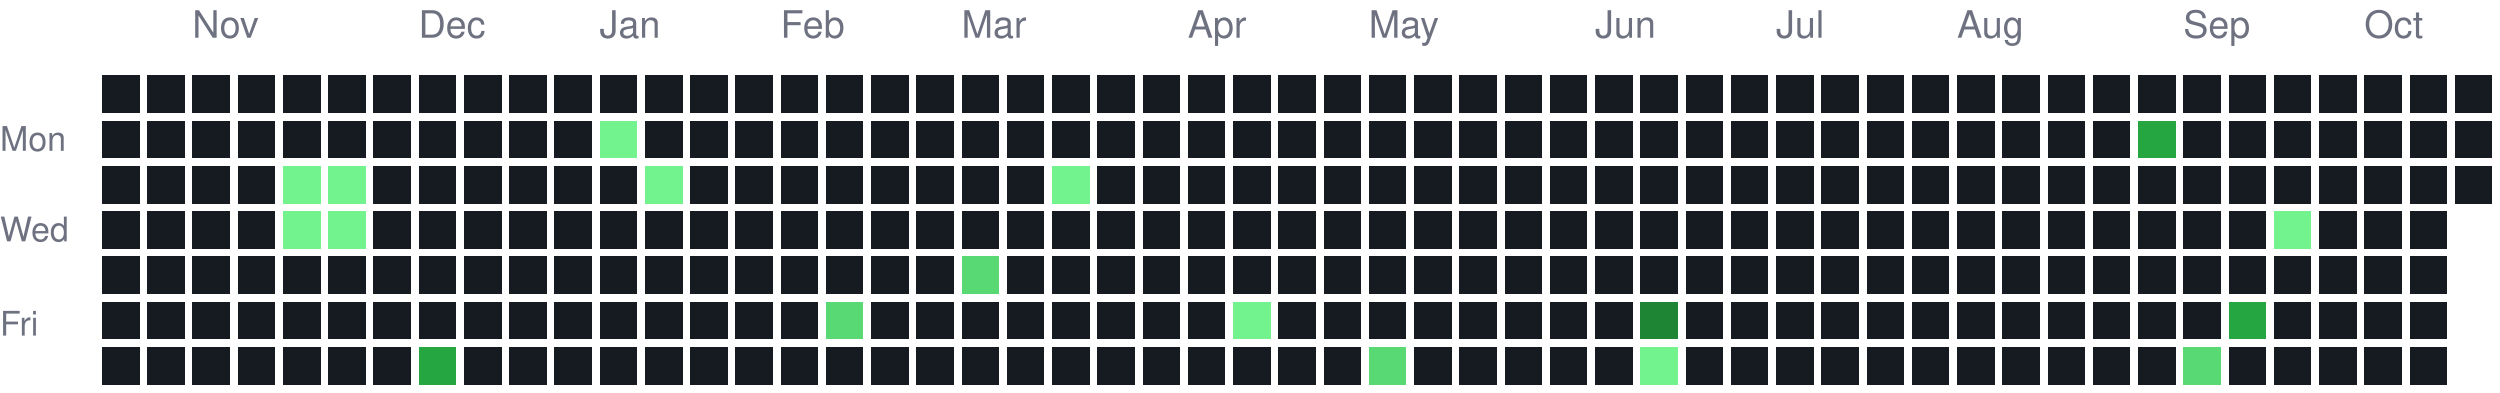
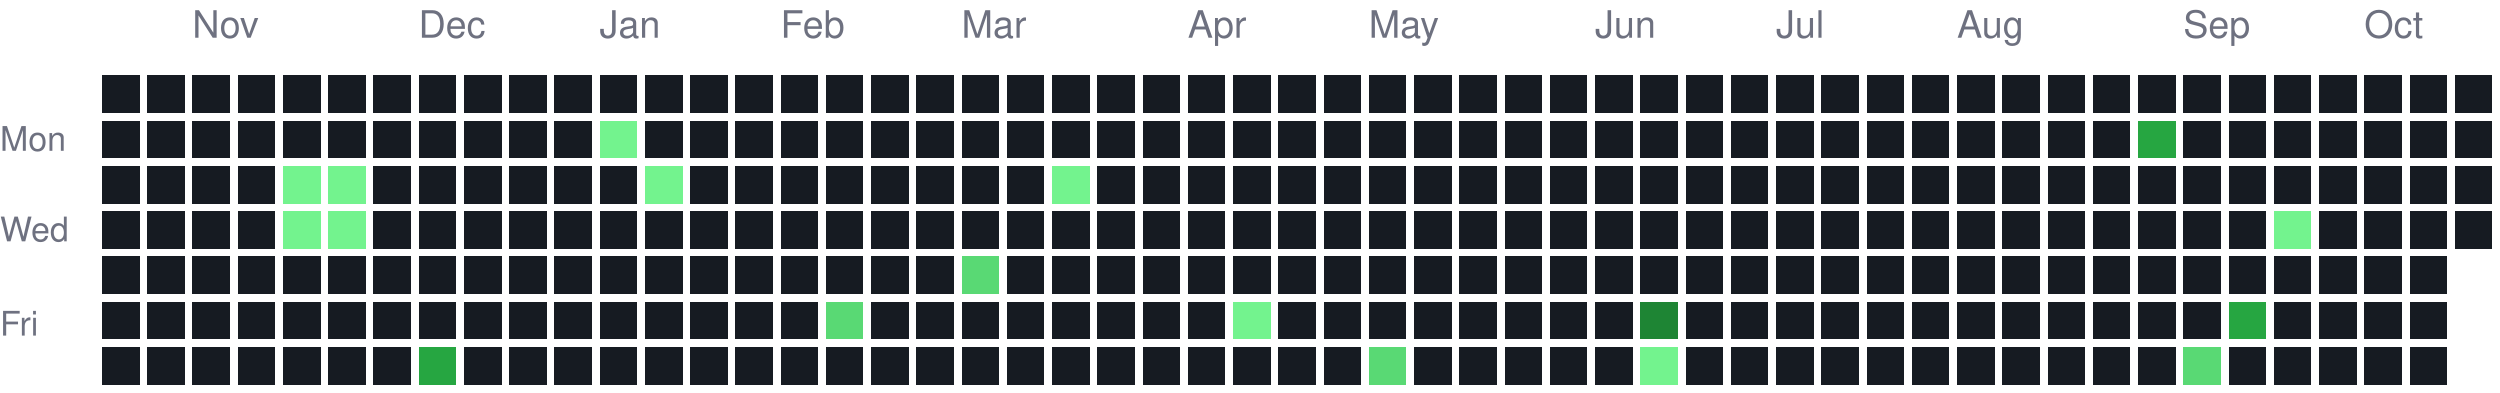
<svg xmlns="http://www.w3.org/2000/svg" version="1.1" width="663" height="104">
  <rect style="fill:#161b22;shape-rendering:crispedges;" data-score="0" data-date="2025-10-19" x="27" y="20" width="10" height="10" />
  <rect style="fill:#161b22;shape-rendering:crispedges;" data-score="0" data-date="2025-10-26" x="39" y="20" width="10" height="10" />
  <rect style="fill:#161b22;shape-rendering:crispedges;" data-score="0" data-date="2025-11-02" x="51" y="20" width="10" height="10" />
  <rect style="fill:#161b22;shape-rendering:crispedges;" data-score="0" data-date="2025-11-09" x="63" y="20" width="10" height="10" />
  <rect style="fill:#161b22;shape-rendering:crispedges;" data-score="0" data-date="2025-11-16" x="75" y="20" width="10" height="10" />
  <rect style="fill:#161b22;shape-rendering:crispedges;" data-score="0" data-date="2025-11-23" x="87" y="20" width="10" height="10" />
  <rect style="fill:#161b22;shape-rendering:crispedges;" data-score="0" data-date="2025-11-30" x="99" y="20" width="10" height="10" />
  <rect style="fill:#161b22;shape-rendering:crispedges;" data-score="0" data-date="2025-12-07" x="111" y="20" width="10" height="10" />
  <rect style="fill:#161b22;shape-rendering:crispedges;" data-score="0" data-date="2025-12-14" x="123" y="20" width="10" height="10" />
  <rect style="fill:#161b22;shape-rendering:crispedges;" data-score="0" data-date="2025-12-21" x="135" y="20" width="10" height="10" />
  <rect style="fill:#161b22;shape-rendering:crispedges;" data-score="0" data-date="2025-12-28" x="147" y="20" width="10" height="10" />
  <rect style="fill:#161b22;shape-rendering:crispedges;" data-score="0" data-date="2026-01-04" x="159" y="20" width="10" height="10" />
  <rect style="fill:#161b22;shape-rendering:crispedges;" data-score="0" data-date="2026-01-11" x="171" y="20" width="10" height="10" />
  <rect style="fill:#161b22;shape-rendering:crispedges;" data-score="0" data-date="2026-01-18" x="183" y="20" width="10" height="10" />
  <rect style="fill:#161b22;shape-rendering:crispedges;" data-score="0" data-date="2026-01-25" x="195" y="20" width="10" height="10" />
  <rect style="fill:#161b22;shape-rendering:crispedges;" data-score="0" data-date="2026-02-01" x="207" y="20" width="10" height="10" />
  <rect style="fill:#161b22;shape-rendering:crispedges;" data-score="0" data-date="2026-02-08" x="219" y="20" width="10" height="10" />
  <rect style="fill:#161b22;shape-rendering:crispedges;" data-score="0" data-date="2026-02-15" x="231" y="20" width="10" height="10" />
  <rect style="fill:#161b22;shape-rendering:crispedges;" data-score="0" data-date="2026-02-22" x="243" y="20" width="10" height="10" />
  <rect style="fill:#161b22;shape-rendering:crispedges;" data-score="0" data-date="2026-03-01" x="255" y="20" width="10" height="10" />
  <rect style="fill:#161b22;shape-rendering:crispedges;" data-score="0" data-date="2026-03-08" x="267" y="20" width="10" height="10" />
  <rect style="fill:#161b22;shape-rendering:crispedges;" data-score="0" data-date="2026-03-15" x="279" y="20" width="10" height="10" />
  <rect style="fill:#161b22;shape-rendering:crispedges;" data-score="0" data-date="2026-03-22" x="291" y="20" width="10" height="10" />
  <rect style="fill:#161b22;shape-rendering:crispedges;" data-score="0" data-date="2026-03-29" x="303" y="20" width="10" height="10" />
  <rect style="fill:#161b22;shape-rendering:crispedges;" data-score="0" data-date="2026-04-05" x="315" y="20" width="10" height="10" />
  <rect style="fill:#161b22;shape-rendering:crispedges;" data-score="0" data-date="2026-04-12" x="327" y="20" width="10" height="10" />
  <rect style="fill:#161b22;shape-rendering:crispedges;" data-score="0" data-date="2026-04-19" x="339" y="20" width="10" height="10" />
  <rect style="fill:#161b22;shape-rendering:crispedges;" data-score="0" data-date="2026-04-26" x="351" y="20" width="10" height="10" />
  <rect style="fill:#161b22;shape-rendering:crispedges;" data-score="0" data-date="2026-05-03" x="363" y="20" width="10" height="10" />
  <rect style="fill:#161b22;shape-rendering:crispedges;" data-score="0" data-date="2026-05-10" x="375" y="20" width="10" height="10" />
  <rect style="fill:#161b22;shape-rendering:crispedges;" data-score="0" data-date="2026-05-17" x="387" y="20" width="10" height="10" />
  <rect style="fill:#161b22;shape-rendering:crispedges;" data-score="0" data-date="2026-05-24" x="399" y="20" width="10" height="10" />
  <rect style="fill:#161b22;shape-rendering:crispedges;" data-score="0" data-date="2026-05-31" x="411" y="20" width="10" height="10" />
  <rect style="fill:#161b22;shape-rendering:crispedges;" data-score="0" data-date="2026-06-07" x="423" y="20" width="10" height="10" />
  <rect style="fill:#161b22;shape-rendering:crispedges;" data-score="0" data-date="2026-06-14" x="435" y="20" width="10" height="10" />
  <rect style="fill:#161b22;shape-rendering:crispedges;" data-score="0" data-date="2026-06-21" x="447" y="20" width="10" height="10" />
  <rect style="fill:#161b22;shape-rendering:crispedges;" data-score="0" data-date="2026-06-28" x="459" y="20" width="10" height="10" />
  <rect style="fill:#161b22;shape-rendering:crispedges;" data-score="0" data-date="2026-07-05" x="471" y="20" width="10" height="10" />
  <rect style="fill:#161b22;shape-rendering:crispedges;" data-score="0" data-date="2026-07-12" x="483" y="20" width="10" height="10" />
  <rect style="fill:#161b22;shape-rendering:crispedges;" data-score="0" data-date="2026-07-19" x="495" y="20" width="10" height="10" />
  <rect style="fill:#161b22;shape-rendering:crispedges;" data-score="0" data-date="2026-07-26" x="507" y="20" width="10" height="10" />
  <rect style="fill:#161b22;shape-rendering:crispedges;" data-score="0" data-date="2026-08-02" x="519" y="20" width="10" height="10" />
  <rect style="fill:#161b22;shape-rendering:crispedges;" data-score="0" data-date="2026-08-09" x="531" y="20" width="10" height="10" />
  <rect style="fill:#161b22;shape-rendering:crispedges;" data-score="0" data-date="2026-08-16" x="543" y="20" width="10" height="10" />
  <rect style="fill:#161b22;shape-rendering:crispedges;" data-score="0" data-date="2026-08-23" x="555" y="20" width="10" height="10" />
  <rect style="fill:#161b22;shape-rendering:crispedges;" data-score="0" data-date="2026-08-30" x="567" y="20" width="10" height="10" />
  <rect style="fill:#161b22;shape-rendering:crispedges;" data-score="0" data-date="2026-09-06" x="579" y="20" width="10" height="10" />
  <rect style="fill:#161b22;shape-rendering:crispedges;" data-score="0" data-date="2026-09-13" x="591" y="20" width="10" height="10" />
  <rect style="fill:#161b22;shape-rendering:crispedges;" data-score="0" data-date="2026-09-20" x="603" y="20" width="10" height="10" />
  <rect style="fill:#161b22;shape-rendering:crispedges;" data-score="0" data-date="2026-09-27" x="615" y="20" width="10" height="10" />
  <rect style="fill:#161b22;shape-rendering:crispedges;" data-score="0" data-date="2026-10-04" x="627" y="20" width="10" height="10" />
  <rect style="fill:#161b22;shape-rendering:crispedges;" data-score="0" data-date="2026-10-11" x="639" y="20" width="10" height="10" />
  <rect style="fill:#161b22;shape-rendering:crispedges;" data-score="0" data-date="2026-10-18" x="651" y="20" width="10" height="10" />
  <rect style="fill:#161b22;shape-rendering:crispedges;" data-score="0" data-date="2025-10-20" x="27" y="32" width="10" height="10" />
  <rect style="fill:#161b22;shape-rendering:crispedges;" data-score="0" data-date="2025-10-27" x="39" y="32" width="10" height="10" />
  <rect style="fill:#161b22;shape-rendering:crispedges;" data-score="0" data-date="2025-11-03" x="51" y="32" width="10" height="10" />
  <rect style="fill:#161b22;shape-rendering:crispedges;" data-score="0" data-date="2025-11-10" x="63" y="32" width="10" height="10" />
  <rect style="fill:#161b22;shape-rendering:crispedges;" data-score="0" data-date="2025-11-17" x="75" y="32" width="10" height="10" />
  <rect style="fill:#161b22;shape-rendering:crispedges;" data-score="0" data-date="2025-11-24" x="87" y="32" width="10" height="10" />
  <rect style="fill:#161b22;shape-rendering:crispedges;" data-score="0" data-date="2025-12-01" x="99" y="32" width="10" height="10" />
  <rect style="fill:#161b22;shape-rendering:crispedges;" data-score="0" data-date="2025-12-08" x="111" y="32" width="10" height="10" />
  <rect style="fill:#161b22;shape-rendering:crispedges;" data-score="0" data-date="2025-12-15" x="123" y="32" width="10" height="10" />
  <rect style="fill:#161b22;shape-rendering:crispedges;" data-score="0" data-date="2025-12-22" x="135" y="32" width="10" height="10" />
  <rect style="fill:#161b22;shape-rendering:crispedges;" data-score="0" data-date="2025-12-29" x="147" y="32" width="10" height="10" />
  <rect style="fill:#73f38e;shape-rendering:crispedges;" data-score="1" data-date="2026-01-05" x="159" y="32" width="10" height="10" />
  <rect style="fill:#161b22;shape-rendering:crispedges;" data-score="0" data-date="2026-01-12" x="171" y="32" width="10" height="10" />
  <rect style="fill:#161b22;shape-rendering:crispedges;" data-score="0" data-date="2026-01-19" x="183" y="32" width="10" height="10" />
  <rect style="fill:#161b22;shape-rendering:crispedges;" data-score="0" data-date="2026-01-26" x="195" y="32" width="10" height="10" />
  <rect style="fill:#161b22;shape-rendering:crispedges;" data-score="0" data-date="2026-02-02" x="207" y="32" width="10" height="10" />
  <rect style="fill:#161b22;shape-rendering:crispedges;" data-score="0" data-date="2026-02-09" x="219" y="32" width="10" height="10" />
  <rect style="fill:#161b22;shape-rendering:crispedges;" data-score="0" data-date="2026-02-16" x="231" y="32" width="10" height="10" />
  <rect style="fill:#161b22;shape-rendering:crispedges;" data-score="0" data-date="2026-02-23" x="243" y="32" width="10" height="10" />
  <rect style="fill:#161b22;shape-rendering:crispedges;" data-score="0" data-date="2026-03-02" x="255" y="32" width="10" height="10" />
  <rect style="fill:#161b22;shape-rendering:crispedges;" data-score="0" data-date="2026-03-09" x="267" y="32" width="10" height="10" />
  <rect style="fill:#161b22;shape-rendering:crispedges;" data-score="0" data-date="2026-03-16" x="279" y="32" width="10" height="10" />
  <rect style="fill:#161b22;shape-rendering:crispedges;" data-score="0" data-date="2026-03-23" x="291" y="32" width="10" height="10" />
  <rect style="fill:#161b22;shape-rendering:crispedges;" data-score="0" data-date="2026-03-30" x="303" y="32" width="10" height="10" />
  <rect style="fill:#161b22;shape-rendering:crispedges;" data-score="0" data-date="2026-04-06" x="315" y="32" width="10" height="10" />
  <rect style="fill:#161b22;shape-rendering:crispedges;" data-score="0" data-date="2026-04-13" x="327" y="32" width="10" height="10" />
  <rect style="fill:#161b22;shape-rendering:crispedges;" data-score="0" data-date="2026-04-20" x="339" y="32" width="10" height="10" />
  <rect style="fill:#161b22;shape-rendering:crispedges;" data-score="0" data-date="2026-04-27" x="351" y="32" width="10" height="10" />
  <rect style="fill:#161b22;shape-rendering:crispedges;" data-score="0" data-date="2026-05-04" x="363" y="32" width="10" height="10" />
  <rect style="fill:#161b22;shape-rendering:crispedges;" data-score="0" data-date="2026-05-11" x="375" y="32" width="10" height="10" />
  <rect style="fill:#161b22;shape-rendering:crispedges;" data-score="0" data-date="2026-05-18" x="387" y="32" width="10" height="10" />
  <rect style="fill:#161b22;shape-rendering:crispedges;" data-score="0" data-date="2026-05-25" x="399" y="32" width="10" height="10" />
  <rect style="fill:#161b22;shape-rendering:crispedges;" data-score="0" data-date="2026-06-01" x="411" y="32" width="10" height="10" />
  <rect style="fill:#161b22;shape-rendering:crispedges;" data-score="0" data-date="2026-06-08" x="423" y="32" width="10" height="10" />
  <rect style="fill:#161b22;shape-rendering:crispedges;" data-score="0" data-date="2026-06-15" x="435" y="32" width="10" height="10" />
  <rect style="fill:#161b22;shape-rendering:crispedges;" data-score="0" data-date="2026-06-22" x="447" y="32" width="10" height="10" />
  <rect style="fill:#161b22;shape-rendering:crispedges;" data-score="0" data-date="2026-06-29" x="459" y="32" width="10" height="10" />
  <rect style="fill:#161b22;shape-rendering:crispedges;" data-score="0" data-date="2026-07-06" x="471" y="32" width="10" height="10" />
  <rect style="fill:#161b22;shape-rendering:crispedges;" data-score="0" data-date="2026-07-13" x="483" y="32" width="10" height="10" />
  <rect style="fill:#161b22;shape-rendering:crispedges;" data-score="0" data-date="2026-07-20" x="495" y="32" width="10" height="10" />
  <rect style="fill:#161b22;shape-rendering:crispedges;" data-score="0" data-date="2026-07-27" x="507" y="32" width="10" height="10" />
  <rect style="fill:#161b22;shape-rendering:crispedges;" data-score="0" data-date="2026-08-03" x="519" y="32" width="10" height="10" />
  <rect style="fill:#161b22;shape-rendering:crispedges;" data-score="0" data-date="2026-08-10" x="531" y="32" width="10" height="10" />
  <rect style="fill:#161b22;shape-rendering:crispedges;" data-score="0" data-date="2026-08-17" x="543" y="32" width="10" height="10" />
  <rect style="fill:#161b22;shape-rendering:crispedges;" data-score="0" data-date="2026-08-24" x="555" y="32" width="10" height="10" />
  <rect style="fill:#26a641;shape-rendering:crispedges;" data-score="3" data-date="2026-08-31" x="567" y="32" width="10" height="10" />
  <rect style="fill:#161b22;shape-rendering:crispedges;" data-score="0" data-date="2026-09-07" x="579" y="32" width="10" height="10" />
  <rect style="fill:#161b22;shape-rendering:crispedges;" data-score="0" data-date="2026-09-14" x="591" y="32" width="10" height="10" />
  <rect style="fill:#161b22;shape-rendering:crispedges;" data-score="0" data-date="2026-09-21" x="603" y="32" width="10" height="10" />
  <rect style="fill:#161b22;shape-rendering:crispedges;" data-score="0" data-date="2026-09-28" x="615" y="32" width="10" height="10" />
  <rect style="fill:#161b22;shape-rendering:crispedges;" data-score="0" data-date="2026-10-05" x="627" y="32" width="10" height="10" />
  <rect style="fill:#161b22;shape-rendering:crispedges;" data-score="0" data-date="2026-10-12" x="639" y="32" width="10" height="10" />
  <rect style="fill:#161b22;shape-rendering:crispedges;" data-score="0" data-date="2026-10-19" x="651" y="32" width="10" height="10" />
  <rect style="fill:#161b22;shape-rendering:crispedges;" data-score="0" data-date="2025-10-21" x="27" y="44" width="10" height="10" />
  <rect style="fill:#161b22;shape-rendering:crispedges;" data-score="0" data-date="2025-10-28" x="39" y="44" width="10" height="10" />
  <rect style="fill:#161b22;shape-rendering:crispedges;" data-score="0" data-date="2025-11-04" x="51" y="44" width="10" height="10" />
  <rect style="fill:#161b22;shape-rendering:crispedges;" data-score="0" data-date="2025-11-11" x="63" y="44" width="10" height="10" />
  <rect style="fill:#73f38e;shape-rendering:crispedges;" data-score="1" data-date="2025-11-18" x="75" y="44" width="10" height="10" />
  <rect style="fill:#73f38e;shape-rendering:crispedges;" data-score="1" data-date="2025-11-25" x="87" y="44" width="10" height="10" />
  <rect style="fill:#161b22;shape-rendering:crispedges;" data-score="0" data-date="2025-12-02" x="99" y="44" width="10" height="10" />
  <rect style="fill:#161b22;shape-rendering:crispedges;" data-score="0" data-date="2025-12-09" x="111" y="44" width="10" height="10" />
  <rect style="fill:#161b22;shape-rendering:crispedges;" data-score="0" data-date="2025-12-16" x="123" y="44" width="10" height="10" />
  <rect style="fill:#161b22;shape-rendering:crispedges;" data-score="0" data-date="2025-12-23" x="135" y="44" width="10" height="10" />
  <rect style="fill:#161b22;shape-rendering:crispedges;" data-score="0" data-date="2025-12-30" x="147" y="44" width="10" height="10" />
  <rect style="fill:#161b22;shape-rendering:crispedges;" data-score="0" data-date="2026-01-06" x="159" y="44" width="10" height="10" />
  <rect style="fill:#73f38e;shape-rendering:crispedges;" data-score="1" data-date="2026-01-13" x="171" y="44" width="10" height="10" />
  <rect style="fill:#161b22;shape-rendering:crispedges;" data-score="0" data-date="2026-01-20" x="183" y="44" width="10" height="10" />
  <rect style="fill:#161b22;shape-rendering:crispedges;" data-score="0" data-date="2026-01-27" x="195" y="44" width="10" height="10" />
  <rect style="fill:#161b22;shape-rendering:crispedges;" data-score="0" data-date="2026-02-03" x="207" y="44" width="10" height="10" />
  <rect style="fill:#161b22;shape-rendering:crispedges;" data-score="0" data-date="2026-02-10" x="219" y="44" width="10" height="10" />
  <rect style="fill:#161b22;shape-rendering:crispedges;" data-score="0" data-date="2026-02-17" x="231" y="44" width="10" height="10" />
  <rect style="fill:#161b22;shape-rendering:crispedges;" data-score="0" data-date="2026-02-24" x="243" y="44" width="10" height="10" />
  <rect style="fill:#161b22;shape-rendering:crispedges;" data-score="0" data-date="2026-03-03" x="255" y="44" width="10" height="10" />
  <rect style="fill:#161b22;shape-rendering:crispedges;" data-score="0" data-date="2026-03-10" x="267" y="44" width="10" height="10" />
  <rect style="fill:#73f38e;shape-rendering:crispedges;" data-score="1" data-date="2026-03-17" x="279" y="44" width="10" height="10" />
  <rect style="fill:#161b22;shape-rendering:crispedges;" data-score="0" data-date="2026-03-24" x="291" y="44" width="10" height="10" />
  <rect style="fill:#161b22;shape-rendering:crispedges;" data-score="0" data-date="2026-03-31" x="303" y="44" width="10" height="10" />
  <rect style="fill:#161b22;shape-rendering:crispedges;" data-score="0" data-date="2026-04-07" x="315" y="44" width="10" height="10" />
  <rect style="fill:#161b22;shape-rendering:crispedges;" data-score="0" data-date="2026-04-14" x="327" y="44" width="10" height="10" />
  <rect style="fill:#161b22;shape-rendering:crispedges;" data-score="0" data-date="2026-04-21" x="339" y="44" width="10" height="10" />
  <rect style="fill:#161b22;shape-rendering:crispedges;" data-score="0" data-date="2026-04-28" x="351" y="44" width="10" height="10" />
  <rect style="fill:#161b22;shape-rendering:crispedges;" data-score="0" data-date="2026-05-05" x="363" y="44" width="10" height="10" />
  <rect style="fill:#161b22;shape-rendering:crispedges;" data-score="0" data-date="2026-05-12" x="375" y="44" width="10" height="10" />
  <rect style="fill:#161b22;shape-rendering:crispedges;" data-score="0" data-date="2026-05-19" x="387" y="44" width="10" height="10" />
  <rect style="fill:#161b22;shape-rendering:crispedges;" data-score="0" data-date="2026-05-26" x="399" y="44" width="10" height="10" />
  <rect style="fill:#161b22;shape-rendering:crispedges;" data-score="0" data-date="2026-06-02" x="411" y="44" width="10" height="10" />
  <rect style="fill:#161b22;shape-rendering:crispedges;" data-score="0" data-date="2026-06-09" x="423" y="44" width="10" height="10" />
  <rect style="fill:#161b22;shape-rendering:crispedges;" data-score="0" data-date="2026-06-16" x="435" y="44" width="10" height="10" />
  <rect style="fill:#161b22;shape-rendering:crispedges;" data-score="0" data-date="2026-06-23" x="447" y="44" width="10" height="10" />
  <rect style="fill:#161b22;shape-rendering:crispedges;" data-score="0" data-date="2026-06-30" x="459" y="44" width="10" height="10" />
  <rect style="fill:#161b22;shape-rendering:crispedges;" data-score="0" data-date="2026-07-07" x="471" y="44" width="10" height="10" />
  <rect style="fill:#161b22;shape-rendering:crispedges;" data-score="0" data-date="2026-07-14" x="483" y="44" width="10" height="10" />
  <rect style="fill:#161b22;shape-rendering:crispedges;" data-score="0" data-date="2026-07-21" x="495" y="44" width="10" height="10" />
  <rect style="fill:#161b22;shape-rendering:crispedges;" data-score="0" data-date="2026-07-28" x="507" y="44" width="10" height="10" />
  <rect style="fill:#161b22;shape-rendering:crispedges;" data-score="0" data-date="2026-08-04" x="519" y="44" width="10" height="10" />
  <rect style="fill:#161b22;shape-rendering:crispedges;" data-score="0" data-date="2026-08-11" x="531" y="44" width="10" height="10" />
  <rect style="fill:#161b22;shape-rendering:crispedges;" data-score="0" data-date="2026-08-18" x="543" y="44" width="10" height="10" />
  <rect style="fill:#161b22;shape-rendering:crispedges;" data-score="0" data-date="2026-08-25" x="555" y="44" width="10" height="10" />
  <rect style="fill:#161b22;shape-rendering:crispedges;" data-score="0" data-date="2026-09-01" x="567" y="44" width="10" height="10" />
  <rect style="fill:#161b22;shape-rendering:crispedges;" data-score="0" data-date="2026-09-08" x="579" y="44" width="10" height="10" />
  <rect style="fill:#161b22;shape-rendering:crispedges;" data-score="0" data-date="2026-09-15" x="591" y="44" width="10" height="10" />
  <rect style="fill:#161b22;shape-rendering:crispedges;" data-score="0" data-date="2026-09-22" x="603" y="44" width="10" height="10" />
  <rect style="fill:#161b22;shape-rendering:crispedges;" data-score="0" data-date="2026-09-29" x="615" y="44" width="10" height="10" />
  <rect style="fill:#161b22;shape-rendering:crispedges;" data-score="0" data-date="2026-10-06" x="627" y="44" width="10" height="10" />
  <rect style="fill:#161b22;shape-rendering:crispedges;" data-score="0" data-date="2026-10-13" x="639" y="44" width="10" height="10" />
  <rect style="fill:#161b22;shape-rendering:crispedges;" data-score="0" data-date="2026-10-20" x="651" y="44" width="10" height="10" />
  <rect style="fill:#161b22;shape-rendering:crispedges;" data-score="0" data-date="2025-10-22" x="27" y="56" width="10" height="10" />
  <rect style="fill:#161b22;shape-rendering:crispedges;" data-score="0" data-date="2025-10-29" x="39" y="56" width="10" height="10" />
  <rect style="fill:#161b22;shape-rendering:crispedges;" data-score="0" data-date="2025-11-05" x="51" y="56" width="10" height="10" />
  <rect style="fill:#161b22;shape-rendering:crispedges;" data-score="0" data-date="2025-11-12" x="63" y="56" width="10" height="10" />
  <rect style="fill:#73f38e;shape-rendering:crispedges;" data-score="1" data-date="2025-11-19" x="75" y="56" width="10" height="10" />
  <rect style="fill:#73f38e;shape-rendering:crispedges;" data-score="1" data-date="2025-11-26" x="87" y="56" width="10" height="10" />
  <rect style="fill:#161b22;shape-rendering:crispedges;" data-score="0" data-date="2025-12-03" x="99" y="56" width="10" height="10" />
  <rect style="fill:#161b22;shape-rendering:crispedges;" data-score="0" data-date="2025-12-10" x="111" y="56" width="10" height="10" />
  <rect style="fill:#161b22;shape-rendering:crispedges;" data-score="0" data-date="2025-12-17" x="123" y="56" width="10" height="10" />
  <rect style="fill:#161b22;shape-rendering:crispedges;" data-score="0" data-date="2025-12-24" x="135" y="56" width="10" height="10" />
  <rect style="fill:#161b22;shape-rendering:crispedges;" data-score="0" data-date="2025-12-31" x="147" y="56" width="10" height="10" />
  <rect style="fill:#161b22;shape-rendering:crispedges;" data-score="0" data-date="2026-01-07" x="159" y="56" width="10" height="10" />
  <rect style="fill:#161b22;shape-rendering:crispedges;" data-score="0" data-date="2026-01-14" x="171" y="56" width="10" height="10" />
  <rect style="fill:#161b22;shape-rendering:crispedges;" data-score="0" data-date="2026-01-21" x="183" y="56" width="10" height="10" />
  <rect style="fill:#161b22;shape-rendering:crispedges;" data-score="0" data-date="2026-01-28" x="195" y="56" width="10" height="10" />
  <rect style="fill:#161b22;shape-rendering:crispedges;" data-score="0" data-date="2026-02-04" x="207" y="56" width="10" height="10" />
  <rect style="fill:#161b22;shape-rendering:crispedges;" data-score="0" data-date="2026-02-11" x="219" y="56" width="10" height="10" />
  <rect style="fill:#161b22;shape-rendering:crispedges;" data-score="0" data-date="2026-02-18" x="231" y="56" width="10" height="10" />
  <rect style="fill:#161b22;shape-rendering:crispedges;" data-score="0" data-date="2026-02-25" x="243" y="56" width="10" height="10" />
  <rect style="fill:#161b22;shape-rendering:crispedges;" data-score="0" data-date="2026-03-04" x="255" y="56" width="10" height="10" />
  <rect style="fill:#161b22;shape-rendering:crispedges;" data-score="0" data-date="2026-03-11" x="267" y="56" width="10" height="10" />
  <rect style="fill:#161b22;shape-rendering:crispedges;" data-score="0" data-date="2026-03-18" x="279" y="56" width="10" height="10" />
  <rect style="fill:#161b22;shape-rendering:crispedges;" data-score="0" data-date="2026-03-25" x="291" y="56" width="10" height="10" />
  <rect style="fill:#161b22;shape-rendering:crispedges;" data-score="0" data-date="2026-04-01" x="303" y="56" width="10" height="10" />
  <rect style="fill:#161b22;shape-rendering:crispedges;" data-score="0" data-date="2026-04-08" x="315" y="56" width="10" height="10" />
  <rect style="fill:#161b22;shape-rendering:crispedges;" data-score="0" data-date="2026-04-15" x="327" y="56" width="10" height="10" />
  <rect style="fill:#161b22;shape-rendering:crispedges;" data-score="0" data-date="2026-04-22" x="339" y="56" width="10" height="10" />
  <rect style="fill:#161b22;shape-rendering:crispedges;" data-score="0" data-date="2026-04-29" x="351" y="56" width="10" height="10" />
  <rect style="fill:#161b22;shape-rendering:crispedges;" data-score="0" data-date="2026-05-06" x="363" y="56" width="10" height="10" />
  <rect style="fill:#161b22;shape-rendering:crispedges;" data-score="0" data-date="2026-05-13" x="375" y="56" width="10" height="10" />
  <rect style="fill:#161b22;shape-rendering:crispedges;" data-score="0" data-date="2026-05-20" x="387" y="56" width="10" height="10" />
  <rect style="fill:#161b22;shape-rendering:crispedges;" data-score="0" data-date="2026-05-27" x="399" y="56" width="10" height="10" />
  <rect style="fill:#161b22;shape-rendering:crispedges;" data-score="0" data-date="2026-06-03" x="411" y="56" width="10" height="10" />
  <rect style="fill:#161b22;shape-rendering:crispedges;" data-score="0" data-date="2026-06-10" x="423" y="56" width="10" height="10" />
  <rect style="fill:#161b22;shape-rendering:crispedges;" data-score="0" data-date="2026-06-17" x="435" y="56" width="10" height="10" />
  <rect style="fill:#161b22;shape-rendering:crispedges;" data-score="0" data-date="2026-06-24" x="447" y="56" width="10" height="10" />
  <rect style="fill:#161b22;shape-rendering:crispedges;" data-score="0" data-date="2026-07-01" x="459" y="56" width="10" height="10" />
  <rect style="fill:#161b22;shape-rendering:crispedges;" data-score="0" data-date="2026-07-08" x="471" y="56" width="10" height="10" />
  <rect style="fill:#161b22;shape-rendering:crispedges;" data-score="0" data-date="2026-07-15" x="483" y="56" width="10" height="10" />
  <rect style="fill:#161b22;shape-rendering:crispedges;" data-score="0" data-date="2026-07-22" x="495" y="56" width="10" height="10" />
  <rect style="fill:#161b22;shape-rendering:crispedges;" data-score="0" data-date="2026-07-29" x="507" y="56" width="10" height="10" />
  <rect style="fill:#161b22;shape-rendering:crispedges;" data-score="0" data-date="2026-08-05" x="519" y="56" width="10" height="10" />
  <rect style="fill:#161b22;shape-rendering:crispedges;" data-score="0" data-date="2026-08-12" x="531" y="56" width="10" height="10" />
  <rect style="fill:#161b22;shape-rendering:crispedges;" data-score="0" data-date="2026-08-19" x="543" y="56" width="10" height="10" />
  <rect style="fill:#161b22;shape-rendering:crispedges;" data-score="0" data-date="2026-08-26" x="555" y="56" width="10" height="10" />
  <rect style="fill:#161b22;shape-rendering:crispedges;" data-score="0" data-date="2026-09-02" x="567" y="56" width="10" height="10" />
  <rect style="fill:#161b22;shape-rendering:crispedges;" data-score="0" data-date="2026-09-09" x="579" y="56" width="10" height="10" />
  <rect style="fill:#161b22;shape-rendering:crispedges;" data-score="0" data-date="2026-09-16" x="591" y="56" width="10" height="10" />
  <rect style="fill:#73f38e;shape-rendering:crispedges;" data-score="1" data-date="2026-09-23" x="603" y="56" width="10" height="10" />
  <rect style="fill:#161b22;shape-rendering:crispedges;" data-score="0" data-date="2026-09-30" x="615" y="56" width="10" height="10" />
  <rect style="fill:#161b22;shape-rendering:crispedges;" data-score="0" data-date="2026-10-07" x="627" y="56" width="10" height="10" />
  <rect style="fill:#161b22;shape-rendering:crispedges;" data-score="0" data-date="2026-10-14" x="639" y="56" width="10" height="10" />
+   <rect style="fill:#161b22;shape-rendering:crispedges;" data-score="0" data-date="2026-10-21" x="651" y="56" width="10" height="10" />
  <rect style="fill:#161b22;shape-rendering:crispedges;" data-score="0" data-date="2025-10-23" x="27" y="68" width="10" height="10" />
  <rect style="fill:#161b22;shape-rendering:crispedges;" data-score="0" data-date="2025-10-30" x="39" y="68" width="10" height="10" />
  <rect style="fill:#161b22;shape-rendering:crispedges;" data-score="0" data-date="2025-11-06" x="51" y="68" width="10" height="10" />
  <rect style="fill:#161b22;shape-rendering:crispedges;" data-score="0" data-date="2025-11-13" x="63" y="68" width="10" height="10" />
  <rect style="fill:#161b22;shape-rendering:crispedges;" data-score="0" data-date="2025-11-20" x="75" y="68" width="10" height="10" />
  <rect style="fill:#161b22;shape-rendering:crispedges;" data-score="0" data-date="2025-11-27" x="87" y="68" width="10" height="10" />
  <rect style="fill:#161b22;shape-rendering:crispedges;" data-score="0" data-date="2025-12-04" x="99" y="68" width="10" height="10" />
  <rect style="fill:#161b22;shape-rendering:crispedges;" data-score="0" data-date="2025-12-11" x="111" y="68" width="10" height="10" />
  <rect style="fill:#161b22;shape-rendering:crispedges;" data-score="0" data-date="2025-12-18" x="123" y="68" width="10" height="10" />
  <rect style="fill:#161b22;shape-rendering:crispedges;" data-score="0" data-date="2025-12-25" x="135" y="68" width="10" height="10" />
  <rect style="fill:#161b22;shape-rendering:crispedges;" data-score="0" data-date="2026-01-01" x="147" y="68" width="10" height="10" />
  <rect style="fill:#161b22;shape-rendering:crispedges;" data-score="0" data-date="2026-01-08" x="159" y="68" width="10" height="10" />
  <rect style="fill:#161b22;shape-rendering:crispedges;" data-score="0" data-date="2026-01-15" x="171" y="68" width="10" height="10" />
  <rect style="fill:#161b22;shape-rendering:crispedges;" data-score="0" data-date="2026-01-22" x="183" y="68" width="10" height="10" />
  <rect style="fill:#161b22;shape-rendering:crispedges;" data-score="0" data-date="2026-01-29" x="195" y="68" width="10" height="10" />
  <rect style="fill:#161b22;shape-rendering:crispedges;" data-score="0" data-date="2026-02-05" x="207" y="68" width="10" height="10" />
  <rect style="fill:#161b22;shape-rendering:crispedges;" data-score="0" data-date="2026-02-12" x="219" y="68" width="10" height="10" />
  <rect style="fill:#161b22;shape-rendering:crispedges;" data-score="0" data-date="2026-02-19" x="231" y="68" width="10" height="10" />
  <rect style="fill:#161b22;shape-rendering:crispedges;" data-score="0" data-date="2026-02-26" x="243" y="68" width="10" height="10" />
  <rect style="fill:#59d974;shape-rendering:crispedges;" data-score="2" data-date="2026-03-05" x="255" y="68" width="10" height="10" />
  <rect style="fill:#161b22;shape-rendering:crispedges;" data-score="0" data-date="2026-03-12" x="267" y="68" width="10" height="10" />
  <rect style="fill:#161b22;shape-rendering:crispedges;" data-score="0" data-date="2026-03-19" x="279" y="68" width="10" height="10" />
  <rect style="fill:#161b22;shape-rendering:crispedges;" data-score="0" data-date="2026-03-26" x="291" y="68" width="10" height="10" />
  <rect style="fill:#161b22;shape-rendering:crispedges;" data-score="0" data-date="2026-04-02" x="303" y="68" width="10" height="10" />
  <rect style="fill:#161b22;shape-rendering:crispedges;" data-score="0" data-date="2026-04-09" x="315" y="68" width="10" height="10" />
  <rect style="fill:#161b22;shape-rendering:crispedges;" data-score="0" data-date="2026-04-16" x="327" y="68" width="10" height="10" />
  <rect style="fill:#161b22;shape-rendering:crispedges;" data-score="0" data-date="2026-04-23" x="339" y="68" width="10" height="10" />
  <rect style="fill:#161b22;shape-rendering:crispedges;" data-score="0" data-date="2026-04-30" x="351" y="68" width="10" height="10" />
  <rect style="fill:#161b22;shape-rendering:crispedges;" data-score="0" data-date="2026-05-07" x="363" y="68" width="10" height="10" />
  <rect style="fill:#161b22;shape-rendering:crispedges;" data-score="0" data-date="2026-05-14" x="375" y="68" width="10" height="10" />
  <rect style="fill:#161b22;shape-rendering:crispedges;" data-score="0" data-date="2026-05-21" x="387" y="68" width="10" height="10" />
  <rect style="fill:#161b22;shape-rendering:crispedges;" data-score="0" data-date="2026-05-28" x="399" y="68" width="10" height="10" />
  <rect style="fill:#161b22;shape-rendering:crispedges;" data-score="0" data-date="2026-06-04" x="411" y="68" width="10" height="10" />
  <rect style="fill:#161b22;shape-rendering:crispedges;" data-score="0" data-date="2026-06-11" x="423" y="68" width="10" height="10" />
  <rect style="fill:#161b22;shape-rendering:crispedges;" data-score="0" data-date="2026-06-18" x="435" y="68" width="10" height="10" />
  <rect style="fill:#161b22;shape-rendering:crispedges;" data-score="0" data-date="2026-06-25" x="447" y="68" width="10" height="10" />
  <rect style="fill:#161b22;shape-rendering:crispedges;" data-score="0" data-date="2026-07-02" x="459" y="68" width="10" height="10" />
  <rect style="fill:#161b22;shape-rendering:crispedges;" data-score="0" data-date="2026-07-09" x="471" y="68" width="10" height="10" />
  <rect style="fill:#161b22;shape-rendering:crispedges;" data-score="0" data-date="2026-07-16" x="483" y="68" width="10" height="10" />
  <rect style="fill:#161b22;shape-rendering:crispedges;" data-score="0" data-date="2026-07-23" x="495" y="68" width="10" height="10" />
  <rect style="fill:#161b22;shape-rendering:crispedges;" data-score="0" data-date="2026-07-30" x="507" y="68" width="10" height="10" />
  <rect style="fill:#161b22;shape-rendering:crispedges;" data-score="0" data-date="2026-08-06" x="519" y="68" width="10" height="10" />
  <rect style="fill:#161b22;shape-rendering:crispedges;" data-score="0" data-date="2026-08-13" x="531" y="68" width="10" height="10" />
  <rect style="fill:#161b22;shape-rendering:crispedges;" data-score="0" data-date="2026-08-20" x="543" y="68" width="10" height="10" />
  <rect style="fill:#161b22;shape-rendering:crispedges;" data-score="0" data-date="2026-08-27" x="555" y="68" width="10" height="10" />
  <rect style="fill:#161b22;shape-rendering:crispedges;" data-score="0" data-date="2026-09-03" x="567" y="68" width="10" height="10" />
  <rect style="fill:#161b22;shape-rendering:crispedges;" data-score="0" data-date="2026-09-10" x="579" y="68" width="10" height="10" />
  <rect style="fill:#161b22;shape-rendering:crispedges;" data-score="0" data-date="2026-09-17" x="591" y="68" width="10" height="10" />
  <rect style="fill:#161b22;shape-rendering:crispedges;" data-score="0" data-date="2026-09-24" x="603" y="68" width="10" height="10" />
  <rect style="fill:#161b22;shape-rendering:crispedges;" data-score="0" data-date="2026-10-01" x="615" y="68" width="10" height="10" />
  <rect style="fill:#161b22;shape-rendering:crispedges;" data-score="0" data-date="2026-10-08" x="627" y="68" width="10" height="10" />
  <rect style="fill:#161b22;shape-rendering:crispedges;" data-score="0" data-date="2026-10-15" x="639" y="68" width="10" height="10" />
  <rect style="fill:#161b22;shape-rendering:crispedges;" data-score="0" data-date="2025-10-24" x="27" y="80" width="10" height="10" />
  <rect style="fill:#161b22;shape-rendering:crispedges;" data-score="0" data-date="2025-10-31" x="39" y="80" width="10" height="10" />
  <rect style="fill:#161b22;shape-rendering:crispedges;" data-score="0" data-date="2025-11-07" x="51" y="80" width="10" height="10" />
  <rect style="fill:#161b22;shape-rendering:crispedges;" data-score="0" data-date="2025-11-14" x="63" y="80" width="10" height="10" />
  <rect style="fill:#161b22;shape-rendering:crispedges;" data-score="0" data-date="2025-11-21" x="75" y="80" width="10" height="10" />
  <rect style="fill:#161b22;shape-rendering:crispedges;" data-score="0" data-date="2025-11-28" x="87" y="80" width="10" height="10" />
  <rect style="fill:#161b22;shape-rendering:crispedges;" data-score="0" data-date="2025-12-05" x="99" y="80" width="10" height="10" />
  <rect style="fill:#161b22;shape-rendering:crispedges;" data-score="0" data-date="2025-12-12" x="111" y="80" width="10" height="10" />
  <rect style="fill:#161b22;shape-rendering:crispedges;" data-score="0" data-date="2025-12-19" x="123" y="80" width="10" height="10" />
  <rect style="fill:#161b22;shape-rendering:crispedges;" data-score="0" data-date="2025-12-26" x="135" y="80" width="10" height="10" />
  <rect style="fill:#161b22;shape-rendering:crispedges;" data-score="0" data-date="2026-01-02" x="147" y="80" width="10" height="10" />
  <rect style="fill:#161b22;shape-rendering:crispedges;" data-score="0" data-date="2026-01-09" x="159" y="80" width="10" height="10" />
  <rect style="fill:#161b22;shape-rendering:crispedges;" data-score="0" data-date="2026-01-16" x="171" y="80" width="10" height="10" />
  <rect style="fill:#161b22;shape-rendering:crispedges;" data-score="0" data-date="2026-01-23" x="183" y="80" width="10" height="10" />
  <rect style="fill:#161b22;shape-rendering:crispedges;" data-score="0" data-date="2026-01-30" x="195" y="80" width="10" height="10" />
  <rect style="fill:#161b22;shape-rendering:crispedges;" data-score="0" data-date="2026-02-06" x="207" y="80" width="10" height="10" />
  <rect style="fill:#59d974;shape-rendering:crispedges;" data-score="2" data-date="2026-02-13" x="219" y="80" width="10" height="10" />
  <rect style="fill:#161b22;shape-rendering:crispedges;" data-score="0" data-date="2026-02-20" x="231" y="80" width="10" height="10" />
  <rect style="fill:#161b22;shape-rendering:crispedges;" data-score="0" data-date="2026-02-27" x="243" y="80" width="10" height="10" />
  <rect style="fill:#161b22;shape-rendering:crispedges;" data-score="0" data-date="2026-03-06" x="255" y="80" width="10" height="10" />
  <rect style="fill:#161b22;shape-rendering:crispedges;" data-score="0" data-date="2026-03-13" x="267" y="80" width="10" height="10" />
  <rect style="fill:#161b22;shape-rendering:crispedges;" data-score="0" data-date="2026-03-20" x="279" y="80" width="10" height="10" />
  <rect style="fill:#161b22;shape-rendering:crispedges;" data-score="0" data-date="2026-03-27" x="291" y="80" width="10" height="10" />
  <rect style="fill:#161b22;shape-rendering:crispedges;" data-score="0" data-date="2026-04-03" x="303" y="80" width="10" height="10" />
  <rect style="fill:#161b22;shape-rendering:crispedges;" data-score="0" data-date="2026-04-10" x="315" y="80" width="10" height="10" />
  <rect style="fill:#73f38e;shape-rendering:crispedges;" data-score="1" data-date="2026-04-17" x="327" y="80" width="10" height="10" />
  <rect style="fill:#161b22;shape-rendering:crispedges;" data-score="0" data-date="2026-04-24" x="339" y="80" width="10" height="10" />
  <rect style="fill:#161b22;shape-rendering:crispedges;" data-score="0" data-date="2026-05-01" x="351" y="80" width="10" height="10" />
  <rect style="fill:#161b22;shape-rendering:crispedges;" data-score="0" data-date="2026-05-08" x="363" y="80" width="10" height="10" />
  <rect style="fill:#161b22;shape-rendering:crispedges;" data-score="0" data-date="2026-05-15" x="375" y="80" width="10" height="10" />
  <rect style="fill:#161b22;shape-rendering:crispedges;" data-score="0" data-date="2026-05-22" x="387" y="80" width="10" height="10" />
  <rect style="fill:#161b22;shape-rendering:crispedges;" data-score="0" data-date="2026-05-29" x="399" y="80" width="10" height="10" />
  <rect style="fill:#161b22;shape-rendering:crispedges;" data-score="0" data-date="2026-06-05" x="411" y="80" width="10" height="10" />
  <rect style="fill:#161b22;shape-rendering:crispedges;" data-score="0" data-date="2026-06-12" x="423" y="80" width="10" height="10" />
  <rect style="fill:#1e8534;shape-rendering:crispedges;" data-score="4" data-date="2026-06-19" x="435" y="80" width="10" height="10" />
  <rect style="fill:#161b22;shape-rendering:crispedges;" data-score="0" data-date="2026-06-26" x="447" y="80" width="10" height="10" />
  <rect style="fill:#161b22;shape-rendering:crispedges;" data-score="0" data-date="2026-07-03" x="459" y="80" width="10" height="10" />
  <rect style="fill:#161b22;shape-rendering:crispedges;" data-score="0" data-date="2026-07-10" x="471" y="80" width="10" height="10" />
  <rect style="fill:#161b22;shape-rendering:crispedges;" data-score="0" data-date="2026-07-17" x="483" y="80" width="10" height="10" />
  <rect style="fill:#161b22;shape-rendering:crispedges;" data-score="0" data-date="2026-07-24" x="495" y="80" width="10" height="10" />
  <rect style="fill:#161b22;shape-rendering:crispedges;" data-score="0" data-date="2026-07-31" x="507" y="80" width="10" height="10" />
  <rect style="fill:#161b22;shape-rendering:crispedges;" data-score="0" data-date="2026-08-07" x="519" y="80" width="10" height="10" />
  <rect style="fill:#161b22;shape-rendering:crispedges;" data-score="0" data-date="2026-08-14" x="531" y="80" width="10" height="10" />
  <rect style="fill:#161b22;shape-rendering:crispedges;" data-score="0" data-date="2026-08-21" x="543" y="80" width="10" height="10" />
  <rect style="fill:#161b22;shape-rendering:crispedges;" data-score="0" data-date="2026-08-28" x="555" y="80" width="10" height="10" />
  <rect style="fill:#161b22;shape-rendering:crispedges;" data-score="0" data-date="2026-09-04" x="567" y="80" width="10" height="10" />
  <rect style="fill:#161b22;shape-rendering:crispedges;" data-score="0" data-date="2026-09-11" x="579" y="80" width="10" height="10" />
  <rect style="fill:#26a641;shape-rendering:crispedges;" data-score="3" data-date="2026-09-18" x="591" y="80" width="10" height="10" />
  <rect style="fill:#161b22;shape-rendering:crispedges;" data-score="0" data-date="2026-09-25" x="603" y="80" width="10" height="10" />
  <rect style="fill:#161b22;shape-rendering:crispedges;" data-score="0" data-date="2026-10-02" x="615" y="80" width="10" height="10" />
  <rect style="fill:#161b22;shape-rendering:crispedges;" data-score="0" data-date="2026-10-09" x="627" y="80" width="10" height="10" />
  <rect style="fill:#161b22;shape-rendering:crispedges;" data-score="0" data-date="2026-10-16" x="639" y="80" width="10" height="10" />
  <rect style="fill:#161b22;shape-rendering:crispedges;" data-score="0" data-date="2025-10-25" x="27" y="92" width="10" height="10" />
  <rect style="fill:#161b22;shape-rendering:crispedges;" data-score="0" data-date="2025-11-01" x="39" y="92" width="10" height="10" />
  <rect style="fill:#161b22;shape-rendering:crispedges;" data-score="0" data-date="2025-11-08" x="51" y="92" width="10" height="10" />
  <rect style="fill:#161b22;shape-rendering:crispedges;" data-score="0" data-date="2025-11-15" x="63" y="92" width="10" height="10" />
  <rect style="fill:#161b22;shape-rendering:crispedges;" data-score="0" data-date="2025-11-22" x="75" y="92" width="10" height="10" />
  <rect style="fill:#161b22;shape-rendering:crispedges;" data-score="0" data-date="2025-11-29" x="87" y="92" width="10" height="10" />
  <rect style="fill:#161b22;shape-rendering:crispedges;" data-score="0" data-date="2025-12-06" x="99" y="92" width="10" height="10" />
  <rect style="fill:#26a641;shape-rendering:crispedges;" data-score="3" data-date="2025-12-13" x="111" y="92" width="10" height="10" />
  <rect style="fill:#161b22;shape-rendering:crispedges;" data-score="0" data-date="2025-12-20" x="123" y="92" width="10" height="10" />
  <rect style="fill:#161b22;shape-rendering:crispedges;" data-score="0" data-date="2025-12-27" x="135" y="92" width="10" height="10" />
  <rect style="fill:#161b22;shape-rendering:crispedges;" data-score="0" data-date="2026-01-03" x="147" y="92" width="10" height="10" />
  <rect style="fill:#161b22;shape-rendering:crispedges;" data-score="0" data-date="2026-01-10" x="159" y="92" width="10" height="10" />
  <rect style="fill:#161b22;shape-rendering:crispedges;" data-score="0" data-date="2026-01-17" x="171" y="92" width="10" height="10" />
  <rect style="fill:#161b22;shape-rendering:crispedges;" data-score="0" data-date="2026-01-24" x="183" y="92" width="10" height="10" />
  <rect style="fill:#161b22;shape-rendering:crispedges;" data-score="0" data-date="2026-01-31" x="195" y="92" width="10" height="10" />
  <rect style="fill:#161b22;shape-rendering:crispedges;" data-score="0" data-date="2026-02-07" x="207" y="92" width="10" height="10" />
  <rect style="fill:#161b22;shape-rendering:crispedges;" data-score="0" data-date="2026-02-14" x="219" y="92" width="10" height="10" />
  <rect style="fill:#161b22;shape-rendering:crispedges;" data-score="0" data-date="2026-02-21" x="231" y="92" width="10" height="10" />
  <rect style="fill:#161b22;shape-rendering:crispedges;" data-score="0" data-date="2026-02-28" x="243" y="92" width="10" height="10" />
  <rect style="fill:#161b22;shape-rendering:crispedges;" data-score="0" data-date="2026-03-07" x="255" y="92" width="10" height="10" />
  <rect style="fill:#161b22;shape-rendering:crispedges;" data-score="0" data-date="2026-03-14" x="267" y="92" width="10" height="10" />
  <rect style="fill:#161b22;shape-rendering:crispedges;" data-score="0" data-date="2026-03-21" x="279" y="92" width="10" height="10" />
  <rect style="fill:#161b22;shape-rendering:crispedges;" data-score="0" data-date="2026-03-28" x="291" y="92" width="10" height="10" />
  <rect style="fill:#161b22;shape-rendering:crispedges;" data-score="0" data-date="2026-04-04" x="303" y="92" width="10" height="10" />
  <rect style="fill:#161b22;shape-rendering:crispedges;" data-score="0" data-date="2026-04-11" x="315" y="92" width="10" height="10" />
  <rect style="fill:#161b22;shape-rendering:crispedges;" data-score="0" data-date="2026-04-18" x="327" y="92" width="10" height="10" />
  <rect style="fill:#161b22;shape-rendering:crispedges;" data-score="0" data-date="2026-04-25" x="339" y="92" width="10" height="10" />
  <rect style="fill:#161b22;shape-rendering:crispedges;" data-score="0" data-date="2026-05-02" x="351" y="92" width="10" height="10" />
  <rect style="fill:#59d974;shape-rendering:crispedges;" data-score="2" data-date="2026-05-09" x="363" y="92" width="10" height="10" />
  <rect style="fill:#161b22;shape-rendering:crispedges;" data-score="0" data-date="2026-05-16" x="375" y="92" width="10" height="10" />
  <rect style="fill:#161b22;shape-rendering:crispedges;" data-score="0" data-date="2026-05-23" x="387" y="92" width="10" height="10" />
  <rect style="fill:#161b22;shape-rendering:crispedges;" data-score="0" data-date="2026-05-30" x="399" y="92" width="10" height="10" />
  <rect style="fill:#161b22;shape-rendering:crispedges;" data-score="0" data-date="2026-06-06" x="411" y="92" width="10" height="10" />
  <rect style="fill:#161b22;shape-rendering:crispedges;" data-score="0" data-date="2026-06-13" x="423" y="92" width="10" height="10" />
  <rect style="fill:#73f38e;shape-rendering:crispedges;" data-score="1" data-date="2026-06-20" x="435" y="92" width="10" height="10" />
  <rect style="fill:#161b22;shape-rendering:crispedges;" data-score="0" data-date="2026-06-27" x="447" y="92" width="10" height="10" />
  <rect style="fill:#161b22;shape-rendering:crispedges;" data-score="0" data-date="2026-07-04" x="459" y="92" width="10" height="10" />
  <rect style="fill:#161b22;shape-rendering:crispedges;" data-score="0" data-date="2026-07-11" x="471" y="92" width="10" height="10" />
  <rect style="fill:#161b22;shape-rendering:crispedges;" data-score="0" data-date="2026-07-18" x="483" y="92" width="10" height="10" />
  <rect style="fill:#161b22;shape-rendering:crispedges;" data-score="0" data-date="2026-07-25" x="495" y="92" width="10" height="10" />
  <rect style="fill:#161b22;shape-rendering:crispedges;" data-score="0" data-date="2026-08-01" x="507" y="92" width="10" height="10" />
  <rect style="fill:#161b22;shape-rendering:crispedges;" data-score="0" data-date="2026-08-08" x="519" y="92" width="10" height="10" />
  <rect style="fill:#161b22;shape-rendering:crispedges;" data-score="0" data-date="2026-08-15" x="531" y="92" width="10" height="10" />
  <rect style="fill:#161b22;shape-rendering:crispedges;" data-score="0" data-date="2026-08-22" x="543" y="92" width="10" height="10" />
  <rect style="fill:#161b22;shape-rendering:crispedges;" data-score="0" data-date="2026-08-29" x="555" y="92" width="10" height="10" />
  <rect style="fill:#161b22;shape-rendering:crispedges;" data-score="0" data-date="2026-09-05" x="567" y="92" width="10" height="10" />
  <rect style="fill:#59d974;shape-rendering:crispedges;" data-score="2" data-date="2026-09-12" x="579" y="92" width="10" height="10" />
  <rect style="fill:#161b22;shape-rendering:crispedges;" data-score="0" data-date="2026-09-19" x="591" y="92" width="10" height="10" />
  <rect style="fill:#161b22;shape-rendering:crispedges;" data-score="0" data-date="2026-09-26" x="603" y="92" width="10" height="10" />
  <rect style="fill:#161b22;shape-rendering:crispedges;" data-score="0" data-date="2026-10-03" x="615" y="92" width="10" height="10" />
  <rect style="fill:#161b22;shape-rendering:crispedges;" data-score="0" data-date="2026-10-10" x="627" y="92" width="10" height="10" />
  <rect style="fill:#161b22;shape-rendering:crispedges;" data-score="0" data-date="2026-10-17" x="639" y="92" width="10" height="10" />
  <text style="fill:#6e7180;text-anchor:start;text-align:center;font-family:-apple-system, BlinkMacSystemFont, 'Segoe UI', Helvetica, Arial, sans-serif, 'Apple Color Emoji', 'Segoe UI Emoji', 'Segoe UI Symbol';white-space:nowrap;font-size:9px;display:none;" x="0" y="28">Sun</text>
  <text style="fill:#6e7180;text-anchor:start;text-align:center;font-family:-apple-system, BlinkMacSystemFont, 'Segoe UI', Helvetica, Arial, sans-serif, 'Apple Color Emoji', 'Segoe UI Emoji', 'Segoe UI Symbol';white-space:nowrap;font-size:9px;" x="0" y="40">Mon</text>
  <text style="fill:#6e7180;text-anchor:start;text-align:center;font-family:-apple-system, BlinkMacSystemFont, 'Segoe UI', Helvetica, Arial, sans-serif, 'Apple Color Emoji', 'Segoe UI Emoji', 'Segoe UI Symbol';white-space:nowrap;font-size:9px;display:none;" x="0" y="52">Tue</text>
  <text style="fill:#6e7180;text-anchor:start;text-align:center;font-family:-apple-system, BlinkMacSystemFont, 'Segoe UI', Helvetica, Arial, sans-serif, 'Apple Color Emoji', 'Segoe UI Emoji', 'Segoe UI Symbol';white-space:nowrap;font-size:9px;" x="0" y="64">Wed</text>
  <text style="fill:#6e7180;text-anchor:start;text-align:center;font-family:-apple-system, BlinkMacSystemFont, 'Segoe UI', Helvetica, Arial, sans-serif, 'Apple Color Emoji', 'Segoe UI Emoji', 'Segoe UI Symbol';white-space:nowrap;font-size:9px;display:none;" x="0" y="77">Thu</text>
  <text style="fill:#6e7180;text-anchor:start;text-align:center;font-family:-apple-system, BlinkMacSystemFont, 'Segoe UI', Helvetica, Arial, sans-serif, 'Apple Color Emoji', 'Segoe UI Emoji', 'Segoe UI Symbol';white-space:nowrap;font-size:9px;" x="0" y="89">Fri</text>
  <text style="fill:#6e7180;text-anchor:start;text-align:center;font-family:-apple-system, BlinkMacSystemFont, 'Segoe UI', Helvetica, Arial, sans-serif, 'Apple Color Emoji', 'Segoe UI Emoji', 'Segoe UI Symbol';white-space:nowrap;font-size:9px;display:none;" x="0" y="101">Sat</text>
  <text style="fill:#6e7180;text-anchor:start;text-align:center;font-family:-apple-system, BlinkMacSystemFont, 'Segoe UI', Helvetica, Arial, sans-serif, 'Apple Color Emoji', 'Segoe UI Emoji', 'Segoe UI Symbol';white-space:nowrap;font-size:10px;" x="51" y="10">Nov</text>
  <text style="fill:#6e7180;text-anchor:start;text-align:center;font-family:-apple-system, BlinkMacSystemFont, 'Segoe UI', Helvetica, Arial, sans-serif, 'Apple Color Emoji', 'Segoe UI Emoji', 'Segoe UI Symbol';white-space:nowrap;font-size:10px;" x="111" y="10">Dec</text>
  <text style="fill:#6e7180;text-anchor:start;text-align:center;font-family:-apple-system, BlinkMacSystemFont, 'Segoe UI', Helvetica, Arial, sans-serif, 'Apple Color Emoji', 'Segoe UI Emoji', 'Segoe UI Symbol';white-space:nowrap;font-size:10px;" x="159" y="10">Jan</text>
  <text style="fill:#6e7180;text-anchor:start;text-align:center;font-family:-apple-system, BlinkMacSystemFont, 'Segoe UI', Helvetica, Arial, sans-serif, 'Apple Color Emoji', 'Segoe UI Emoji', 'Segoe UI Symbol';white-space:nowrap;font-size:10px;" x="207" y="10">Feb</text>
  <text style="fill:#6e7180;text-anchor:start;text-align:center;font-family:-apple-system, BlinkMacSystemFont, 'Segoe UI', Helvetica, Arial, sans-serif, 'Apple Color Emoji', 'Segoe UI Emoji', 'Segoe UI Symbol';white-space:nowrap;font-size:10px;" x="255" y="10">Mar</text>
  <text style="fill:#6e7180;text-anchor:start;text-align:center;font-family:-apple-system, BlinkMacSystemFont, 'Segoe UI', Helvetica, Arial, sans-serif, 'Apple Color Emoji', 'Segoe UI Emoji', 'Segoe UI Symbol';white-space:nowrap;font-size:10px;" x="315" y="10">Apr</text>
  <text style="fill:#6e7180;text-anchor:start;text-align:center;font-family:-apple-system, BlinkMacSystemFont, 'Segoe UI', Helvetica, Arial, sans-serif, 'Apple Color Emoji', 'Segoe UI Emoji', 'Segoe UI Symbol';white-space:nowrap;font-size:10px;" x="363" y="10">May</text>
  <text style="fill:#6e7180;text-anchor:start;text-align:center;font-family:-apple-system, BlinkMacSystemFont, 'Segoe UI', Helvetica, Arial, sans-serif, 'Apple Color Emoji', 'Segoe UI Emoji', 'Segoe UI Symbol';white-space:nowrap;font-size:10px;" x="423" y="10">Jun</text>
  <text style="fill:#6e7180;text-anchor:start;text-align:center;font-family:-apple-system, BlinkMacSystemFont, 'Segoe UI', Helvetica, Arial, sans-serif, 'Apple Color Emoji', 'Segoe UI Emoji', 'Segoe UI Symbol';white-space:nowrap;font-size:10px;" x="471" y="10">Jul</text>
  <text style="fill:#6e7180;text-anchor:start;text-align:center;font-family:-apple-system, BlinkMacSystemFont, 'Segoe UI', Helvetica, Arial, sans-serif, 'Apple Color Emoji', 'Segoe UI Emoji', 'Segoe UI Symbol';white-space:nowrap;font-size:10px;" x="519" y="10">Aug</text>
  <text style="fill:#6e7180;text-anchor:start;text-align:center;font-family:-apple-system, BlinkMacSystemFont, 'Segoe UI', Helvetica, Arial, sans-serif, 'Apple Color Emoji', 'Segoe UI Emoji', 'Segoe UI Symbol';white-space:nowrap;font-size:10px;" x="579" y="10">Sep</text>
  <text style="fill:#6e7180;text-anchor:start;text-align:center;font-family:-apple-system, BlinkMacSystemFont, 'Segoe UI', Helvetica, Arial, sans-serif, 'Apple Color Emoji', 'Segoe UI Emoji', 'Segoe UI Symbol';white-space:nowrap;font-size:10px;" x="627" y="10">Oct</text>
</svg>
